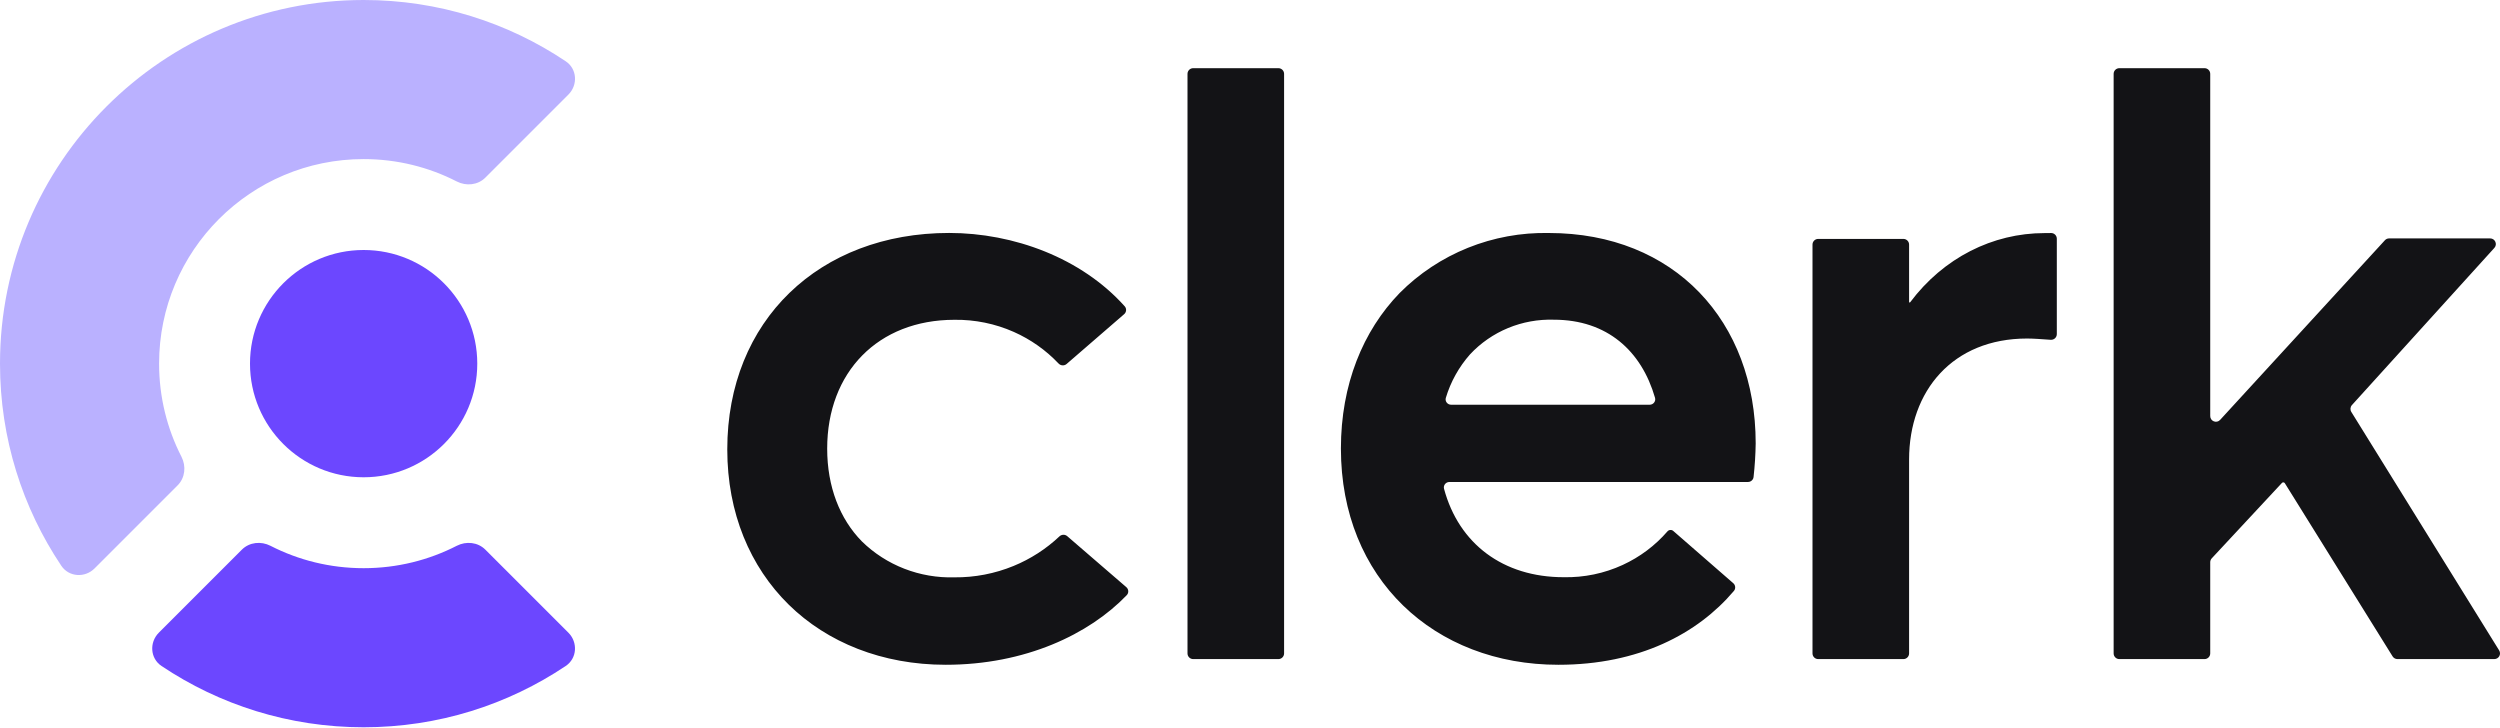
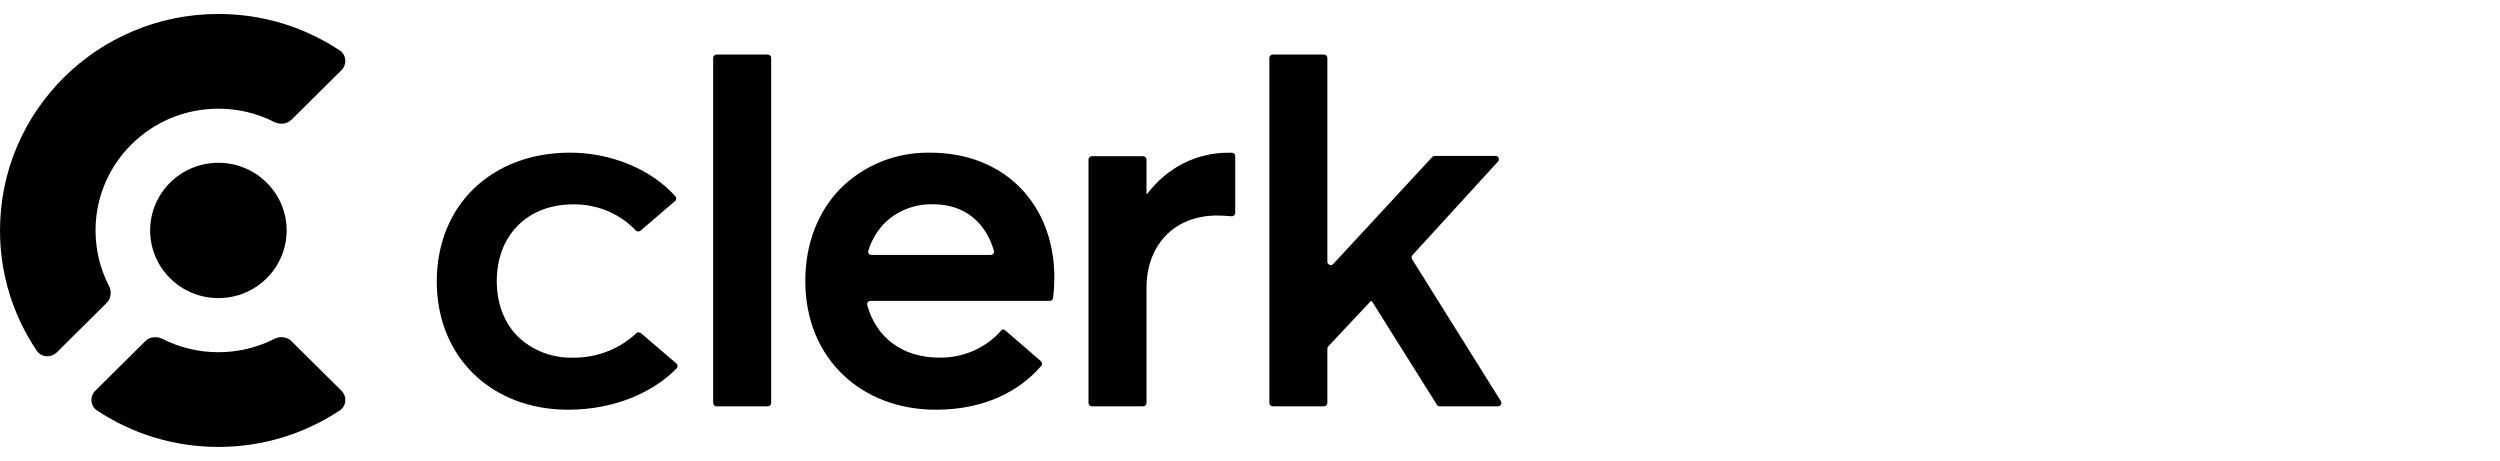
- <svg xmlns="http://www.w3.org/2000/svg" width="110" height="32" viewBox="0 0 110 32" fill="none">
-   <ellipse cx="16" cy="16" rx="5" ry="5" fill="#6C47FF" style="fill:#6C47FF;fill:color(display-p3 0.423 0.278 1);fill-opacity:1;" />
-   <path d="M25.009 27.838C25.434 28.264 25.392 28.968 24.892 29.303C22.349 31.006 19.29 32 15.999 32C12.708 32 9.649 31.006 7.106 29.303C6.606 28.968 6.564 28.264 6.989 27.838L10.643 24.184C10.973 23.854 11.486 23.802 11.901 24.015C13.13 24.645 14.523 25 15.999 25C17.475 25 18.868 24.645 20.097 24.015C20.513 23.802 21.025 23.854 21.355 24.184L25.009 27.838Z" fill="#6C47FF" style="fill:#6C47FF;fill:color(display-p3 0.423 0.278 1);fill-opacity:1;" />
-   <path d="M24.893 2.697C25.393 3.032 25.435 3.736 25.01 4.161L21.356 7.815C21.026 8.146 20.513 8.198 20.098 7.985C18.869 7.355 17.476 7 16 7C11.029 7 7 11.029 7 16C7 17.476 7.355 18.869 7.985 20.098C8.198 20.514 8.146 21.026 7.815 21.356L4.161 25.01C3.736 25.436 3.032 25.393 2.697 24.893C0.994 22.35 0 19.291 0 16C0 7.163 7.163 0 16 0C19.291 0 22.35 0.994 24.893 2.697Z" fill="#BAB1FF" style="fill:#BAB1FF;fill:color(display-p3 0.729 0.694 1);fill-opacity:1;" />
-   <path fill-rule="evenodd" clip-rule="evenodd" d="M100.405 21.249C100.421 21.232 100.442 21.223 100.465 21.223C100.493 21.223 100.518 21.238 100.533 21.261L105.275 28.882C105.321 28.955 105.401 29 105.487 29L109.75 29C109.946 29 110.066 28.785 109.963 28.618L103.457 18.123C103.399 18.028 103.41 17.906 103.485 17.823L109.752 10.908C109.898 10.747 109.784 10.49 109.567 10.49H105.12C105.05 10.49 104.983 10.519 104.936 10.571L97.684 18.476C97.53 18.643 97.25 18.535 97.25 18.306V3.25C97.25 3.112 97.138 3 97 3H93.25C93.112 3 93 3.112 93 3.25V28.75C93 28.888 93.112 29 93.25 29L97 29C97.138 29 97.25 28.888 97.25 28.75V24.737C97.25 24.674 97.274 24.613 97.317 24.567L100.405 21.249ZM52.25 3.25C52.25 3.112 52.362 3 52.5 3H56.25C56.388 3 56.5 3.112 56.5 3.25V28.75C56.5 28.888 56.388 29 56.25 29H52.5C52.362 29 52.25 28.888 52.25 28.75V3.25ZM46.958 23.591C46.858 23.505 46.709 23.512 46.614 23.602C46.029 24.154 45.345 24.595 44.595 24.903C43.772 25.241 42.887 25.411 41.995 25.403C41.242 25.425 40.491 25.296 39.791 25.024C39.09 24.752 38.454 24.342 37.921 23.82C36.953 22.832 36.396 21.422 36.396 19.74C36.396 16.373 38.636 14.071 41.995 14.071C42.896 14.059 43.789 14.241 44.609 14.605C45.353 14.935 46.021 15.408 46.575 15.993C46.669 16.094 46.827 16.105 46.931 16.015L49.462 13.824C49.566 13.735 49.578 13.579 49.487 13.477C47.583 11.349 44.6 10.25 41.763 10.25C36.051 10.25 32 14.103 32 19.772C32 22.576 33.007 24.936 34.704 26.604C36.402 28.271 38.82 29.25 41.611 29.25C45.11 29.25 47.926 27.908 49.577 26.187C49.674 26.086 49.663 25.925 49.557 25.834L46.958 23.591ZM77.157 20.988C77.144 21.113 77.037 21.207 76.911 21.207H63.775C63.615 21.207 63.496 21.355 63.538 21.509C64.191 23.931 66.14 25.397 68.799 25.397C69.696 25.416 70.585 25.232 71.397 24.858C72.154 24.51 72.825 24.007 73.366 23.383C73.431 23.307 73.545 23.296 73.622 23.36L76.263 25.66C76.364 25.748 76.378 25.9 76.291 26.002C74.697 27.883 72.114 29.25 68.568 29.25C63.114 29.25 59 25.473 59 19.735C59 16.92 59.969 14.559 61.585 12.892C62.437 12.035 63.46 11.358 64.588 10.904C65.717 10.45 66.928 10.228 68.147 10.252C73.675 10.252 77.25 14.139 77.25 19.508C77.243 20.002 77.212 20.496 77.157 20.988ZM63.617 17.504C63.57 17.658 63.689 17.808 63.85 17.808H72.585C72.747 17.808 72.866 17.657 72.821 17.502C72.226 15.442 70.715 14.067 68.37 14.067C67.68 14.045 66.993 14.17 66.356 14.433C65.72 14.696 65.149 15.091 64.682 15.591C64.191 16.147 63.828 16.8 63.617 17.504ZM90.247 10.253C90.386 10.251 90.5 10.364 90.5 10.503V14.701C90.5 14.847 90.376 14.961 90.231 14.951C89.826 14.921 89.443 14.895 89.192 14.895C85.92 14.895 84 17.198 84 20.22V28.75C84 28.888 83.888 29 83.75 29H80C79.862 29 79.75 28.888 79.75 28.75V10.762C79.75 10.624 79.862 10.512 80 10.512H83.75C83.888 10.512 84 10.624 84 10.762V13.287C84 13.301 84.012 13.313 84.026 13.313C84.034 13.313 84.042 13.309 84.046 13.302C85.512 11.345 87.676 10.256 89.962 10.256L90.247 10.253Z" fill="#131316" style="fill:#131316;fill:color(display-p3 0.074 0.074 0.086);fill-opacity:1;" />
+ <svg xmlns="http://www.w3.org/2000/svg" width="358px" height="66px" viewBox="0 0 358 66" version="1.1">
+   <g id="partners" stroke="none" stroke-width="1" fill="none" fill-rule="evenodd">
+     <g id="clerk" transform="translate(0, 2)" fill="#000000">
+       <ellipse id="Oval" fill-rule="nonzero" cx="31.273" cy="31" rx="9.773" ry="9.688" />
+       <path d="M48.881,53.937 C49.713,54.761 49.629,56.126 48.652,56.775 C43.681,60.075 37.703,62 31.271,62 C24.839,62 18.86,60.075 13.889,56.775 C12.912,56.126 12.829,54.761 13.66,53.937 L20.802,46.858 C21.447,46.218 22.449,46.117 23.261,46.529 C25.663,47.749 28.386,48.437 31.271,48.437 C34.155,48.437 36.878,47.749 39.28,46.529 C40.093,46.117 41.094,46.218 41.739,46.858 L48.881,53.937 Z" id="Path" fill-rule="nonzero" />
+       <path d="M48.654,5.225 C49.631,5.874 49.714,7.239 48.883,8.063 L41.741,15.143 C41.096,15.782 40.094,15.883 39.282,15.471 C36.879,14.251 34.157,13.563 31.272,13.563 C21.557,13.563 13.682,21.37 13.682,31 C13.682,33.86 14.376,36.559 15.607,38.94 C16.023,39.745 15.921,40.738 15.275,41.378 L8.134,48.458 C7.302,49.282 5.926,49.199 5.271,48.23 C1.942,43.303 0,37.376 0,31 C0,13.879 14.001,0 31.272,0 C37.704,0 43.683,1.925 48.654,5.225 Z" id="Path" fill-rule="nonzero" />
+       <path d="M196.245,41.17 C196.276,41.138 196.317,41.12 196.362,41.12 C196.417,41.12 196.466,41.148 196.495,41.194 L205.763,55.96 C205.853,56.102 206.01,56.188 206.178,56.188 L214.51,56.188 C214.893,56.188 215.128,55.771 214.926,55.448 L202.21,35.113 C202.097,34.929 202.118,34.692 202.265,34.532 L214.514,21.134 C214.799,20.823 214.576,20.325 214.152,20.325 L205.46,20.325 C205.324,20.325 205.193,20.382 205.101,20.482 L190.927,35.797 C190.626,36.122 190.078,35.911 190.078,35.469 L190.078,6.297 C190.078,6.029 189.859,5.813 189.59,5.813 L182.26,5.813 C181.99,5.813 181.772,6.029 181.772,6.297 L181.772,55.704 C181.772,55.971 181.99,56.188 182.26,56.188 L189.59,56.188 C189.859,56.188 190.078,55.971 190.078,55.704 L190.078,47.929 C190.078,47.807 190.125,47.689 190.209,47.599 L196.245,41.17 Z M102.125,6.297 C102.125,6.029 102.343,5.813 102.613,5.813 L109.943,5.813 C110.213,5.813 110.431,6.029 110.431,6.297 L110.431,55.704 C110.431,55.971 110.213,56.188 109.943,56.188 L102.613,56.188 C102.343,56.188 102.125,55.971 102.125,55.704 L102.125,6.297 Z M91.781,45.708 C91.586,45.542 91.295,45.554 91.108,45.729 C89.966,46.798 88.628,47.653 87.162,48.25 C85.554,48.904 83.825,49.234 82.081,49.218 C80.608,49.262 79.142,49.012 77.772,48.485 C76.403,47.957 75.159,47.163 74.118,46.152 C72.226,44.238 71.137,41.505 71.137,38.246 C71.137,31.724 75.515,27.263 82.081,27.263 C83.842,27.239 85.587,27.592 87.191,28.298 C88.644,28.938 89.95,29.853 91.032,30.988 C91.217,31.182 91.524,31.204 91.728,31.029 L96.676,26.785 C96.878,26.612 96.903,26.309 96.725,26.111 C93.003,21.989 87.172,19.86 81.627,19.86 C70.462,19.86 62.546,27.325 62.546,38.308 C62.546,43.741 64.513,48.315 67.831,51.545 C71.149,54.775 75.876,56.672 81.33,56.672 C88.168,56.672 93.673,54.073 96.9,50.738 C97.089,50.542 97.068,50.231 96.861,50.053 L91.781,45.708 Z M150.807,40.664 C150.78,40.907 150.572,41.088 150.325,41.088 L124.65,41.088 C124.338,41.088 124.105,41.375 124.186,41.673 C125.464,46.368 129.272,49.208 134.471,49.208 C136.223,49.244 137.96,48.887 139.547,48.163 C141.027,47.489 142.339,46.514 143.396,45.305 C143.524,45.158 143.747,45.137 143.897,45.261 L149.059,49.716 C149.256,49.886 149.284,50.182 149.114,50.38 C145.998,54.024 140.948,56.672 134.019,56.672 C123.359,56.672 115.318,49.355 115.318,38.237 C115.318,32.782 117.212,28.208 120.369,24.979 C122.036,23.318 124.034,22.007 126.24,21.127 C128.446,20.247 130.813,19.817 133.196,19.863 C144.001,19.863 150.988,27.395 150.988,37.796 C150.974,38.754 150.914,39.712 150.807,40.664 Z M124.341,33.914 C124.25,34.213 124.483,34.504 124.798,34.504 L141.87,34.504 C142.186,34.504 142.419,34.211 142.331,33.911 C141.167,29.918 138.215,27.254 133.631,27.254 C132.282,27.212 130.94,27.454 129.696,27.963 C128.452,28.473 127.336,29.239 126.424,30.207 C125.464,31.286 124.755,32.55 124.341,33.914 Z M176.391,19.865 C176.663,19.862 176.885,20.08 176.885,20.349 L176.885,28.484 C176.885,28.766 176.643,28.988 176.36,28.967 C175.567,28.909 174.819,28.86 174.328,28.86 C167.934,28.86 164.181,33.32 164.181,39.176 L164.181,55.704 C164.181,55.971 163.962,56.188 163.692,56.188 L156.363,56.188 C156.093,56.188 155.874,55.971 155.874,55.704 L155.874,20.852 C155.874,20.585 156.093,20.368 156.363,20.368 L163.692,20.368 C163.962,20.368 164.181,20.585 164.181,20.852 L164.181,25.744 C164.181,25.772 164.203,25.794 164.231,25.794 C164.247,25.794 164.262,25.786 164.272,25.774 C167.137,21.981 171.366,19.871 175.833,19.871 L176.391,19.865 Z" id="Shape" />
+     </g>
+   </g>
</svg>
